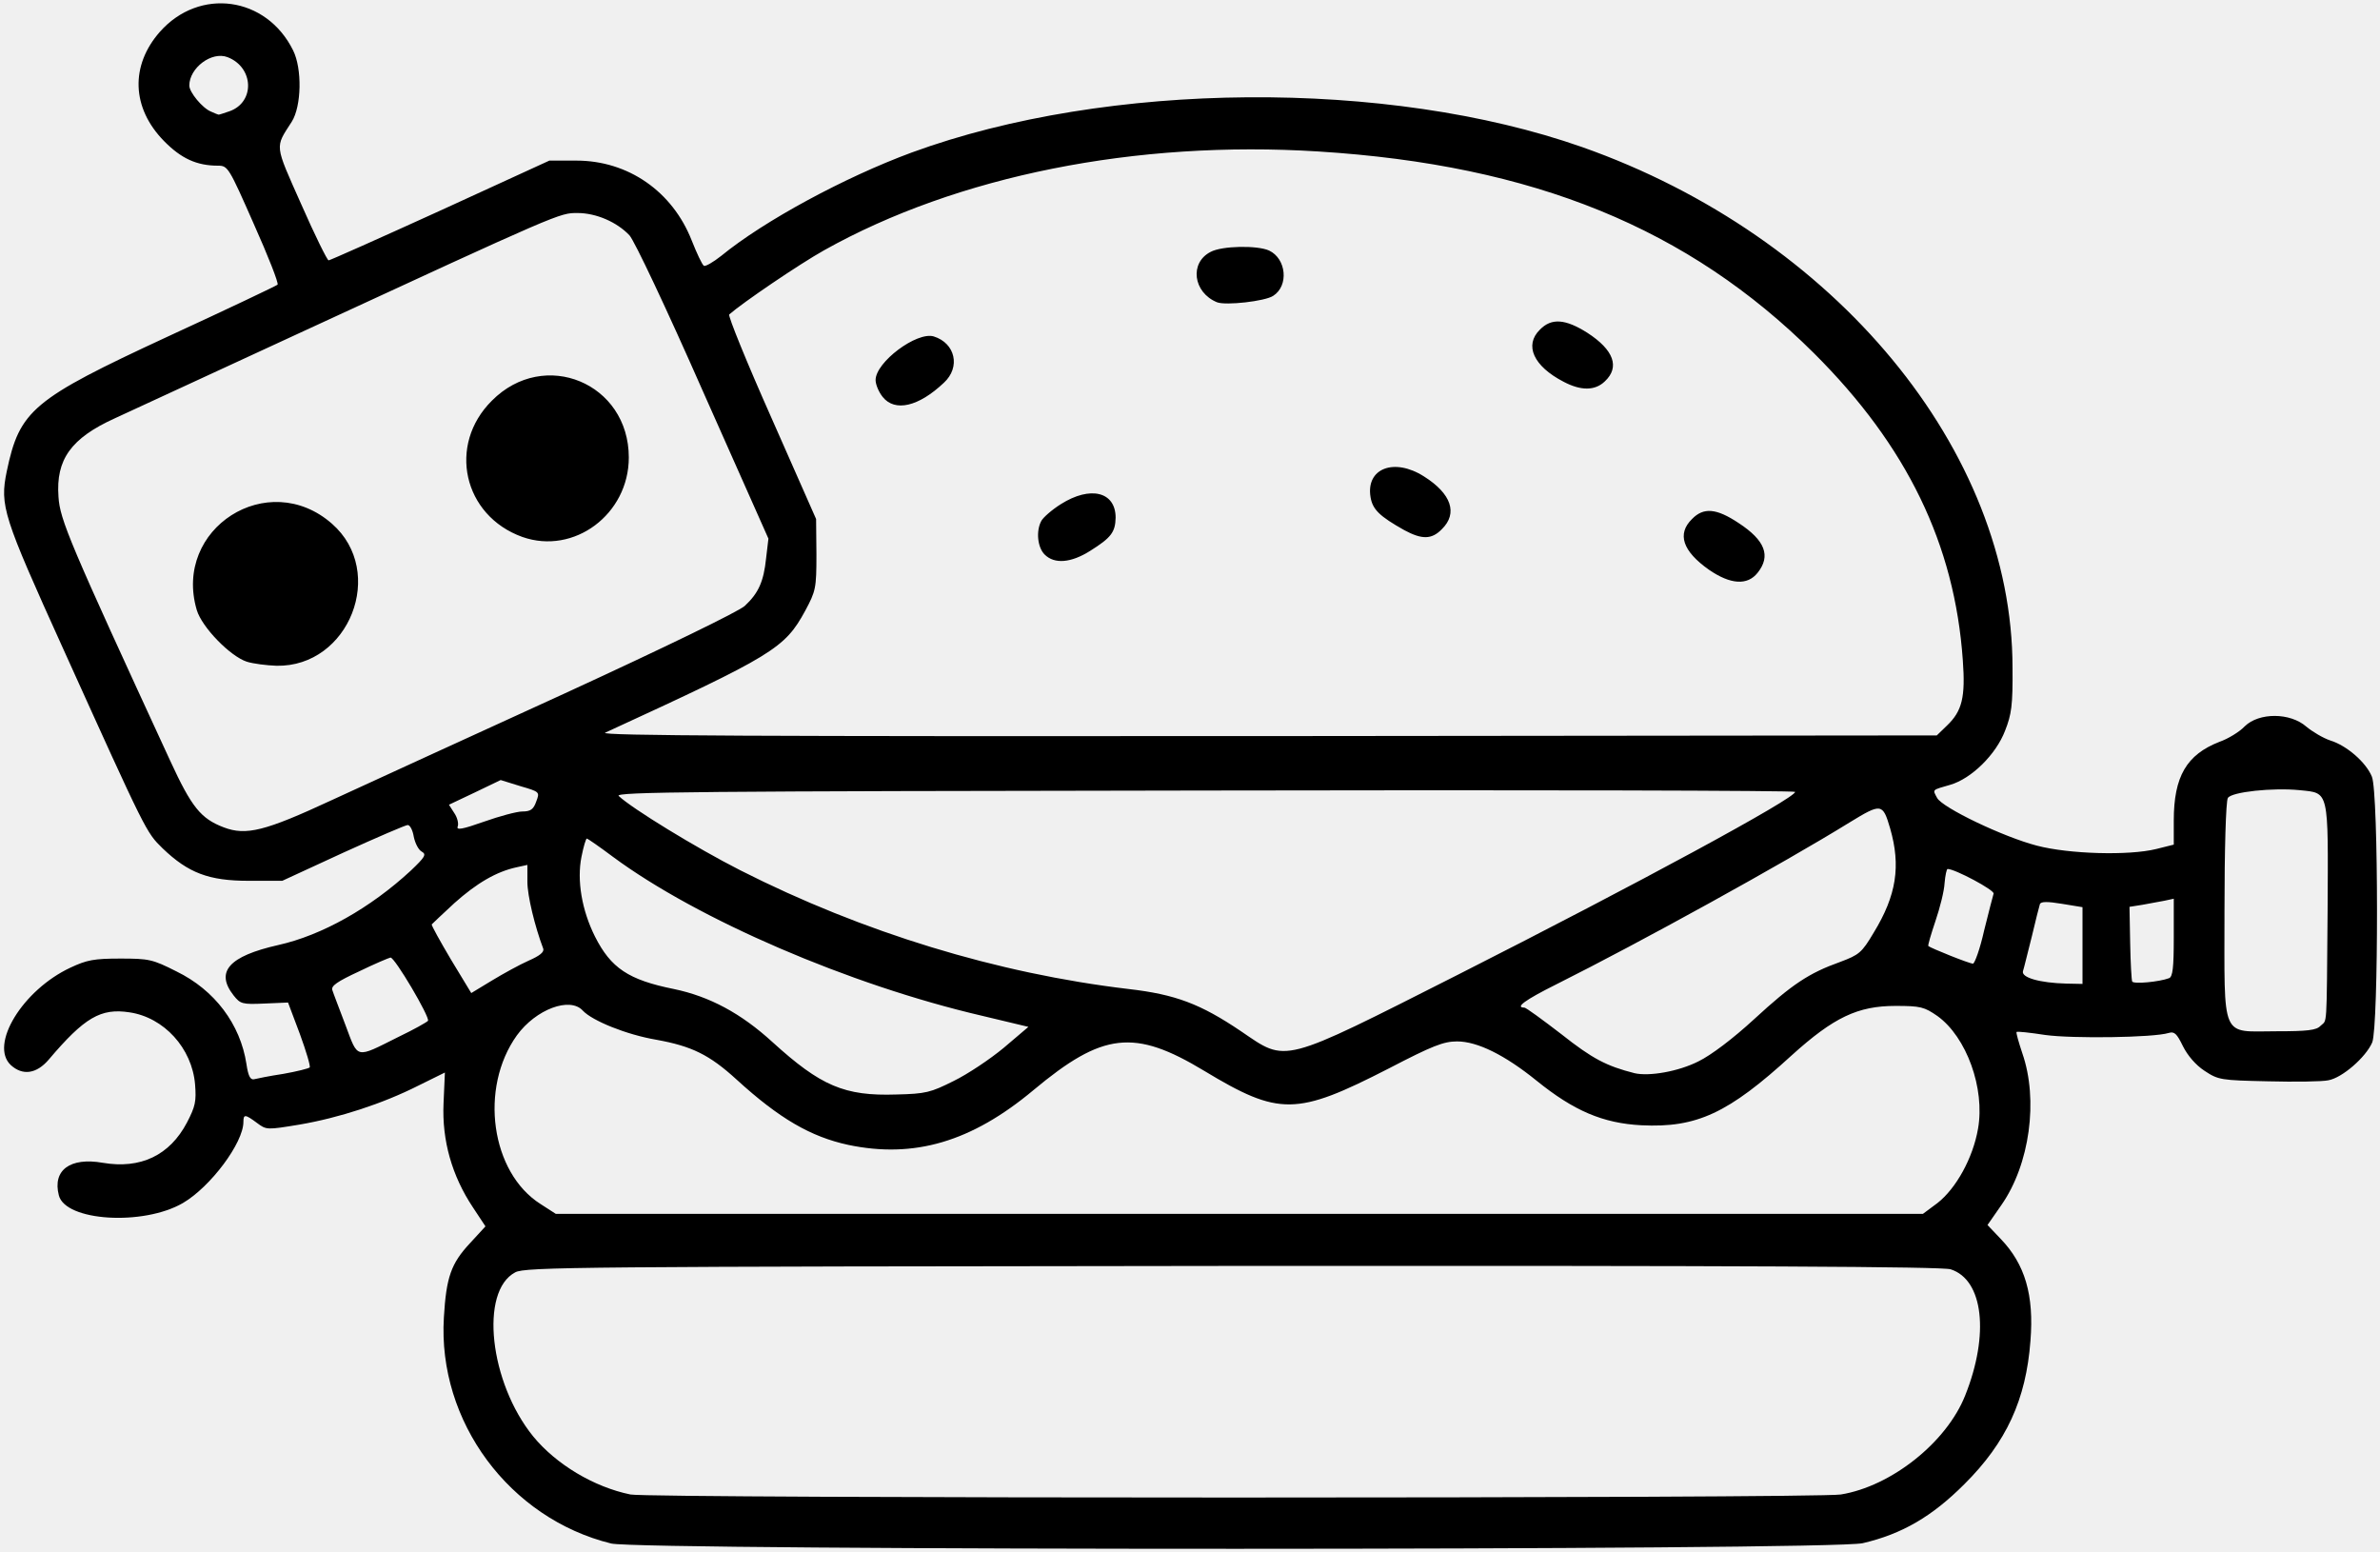
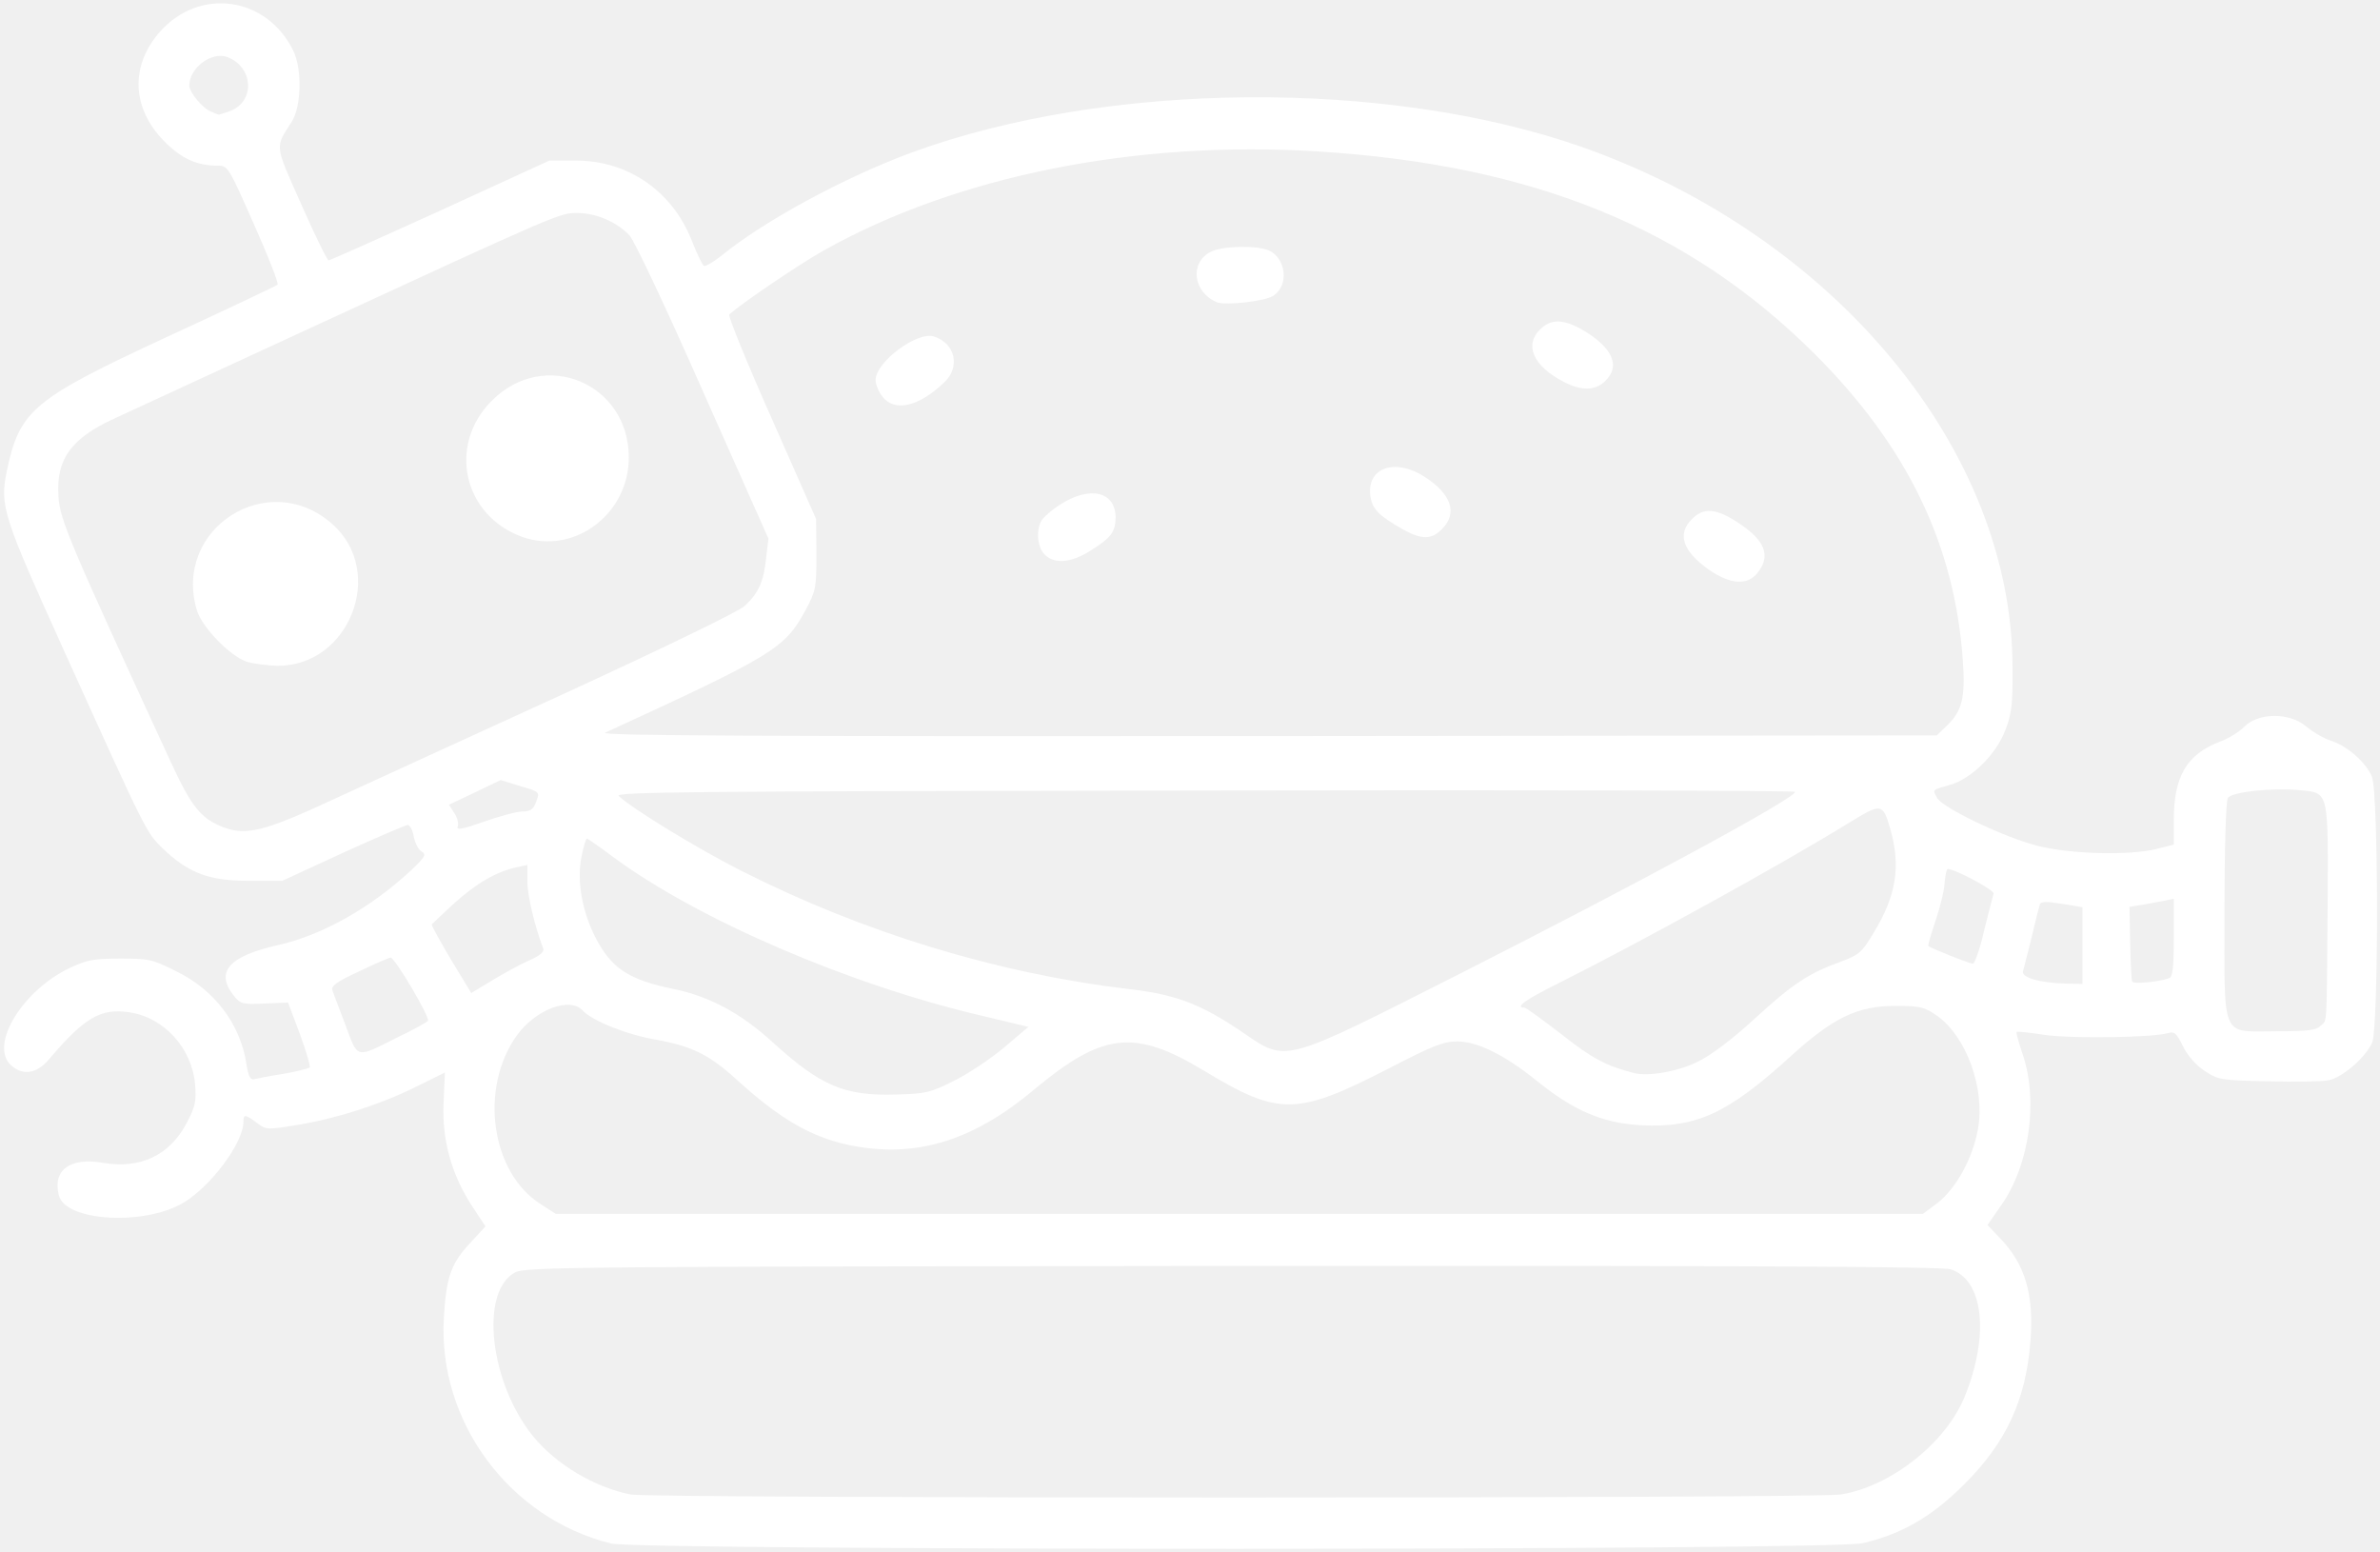
- <svg xmlns="http://www.w3.org/2000/svg" viewBox="0 0 704 459" fill="currentColor" fill-rule="evenodd">
+ <svg xmlns="http://www.w3.org/2000/svg" viewBox="0 0 704 459" fill="#ffffff" fill-rule="evenodd">
  <path d="M180.8 456.5C150.7 449.1 129.4 420.4 131.3 389.6C132.0 377.8 133.4 373.7 139.0 367.7L143.6 362.7L139.9 357.1C133.7 347.8 130.7 337.3 131.2 326.3L131.6 317.2L123.7 321.1C113.2 326.4 100.3 330.6 88.6 332.6C78.9 334.2 78.8 334.2 76.0 332.1C72.5 329.5 72.0 329.5 72.0 331.8C72.0 338.0 62.3 351.0 54.1 355.8C42.4 362.6 19.3 361.2 17.4 353.5C15.5 346.1 20.7 342.2 30.4 343.9C41.6 345.8 50.2 341.7 55.3 332.0C57.8 327.2 58.1 325.7 57.7 320.7C56.8 310.0 48.5 300.9 38.3 299.4C29.8 298.1 25.0 300.9 14.4 313.4C10.8 317.6 6.7 318.2 3.2 315.0C-3.2 309.0 6.7 292.8 20.8 286.2C25.7 283.9 27.8 283.5 35.6 283.5C44.0 283.5 45.1 283.7 52.2 287.3C63.5 292.8 71.1 302.9 72.9 314.7C73.4 318.1 74.0 319.4 75.1 319.2C75.9 319.0 79.8 318.2 83.8 317.6C87.8 316.9 91.3 316.0 91.6 315.7C91.9 315.4 90.6 311.0 88.7 305.8L85.2 296.5L78.2 296.8C71.6 297.1 71.1 296.9 69.1 294.4C63.6 287.4 67.7 282.8 82.3 279.5C95.3 276.6 109.6 268.5 121.5 257.5C125.7 253.5 126.2 252.7 124.8 251.9C123.8 251.4 122.8 249.4 122.4 247.5C122.1 245.6 121.3 244.0 120.6 244.0C120.0 244.0 111.4 247.7 101.5 252.2L83.5 260.5L73.5 260.5C61.8 260.5 55.7 258.2 48.1 250.9C43.2 246.1 43.4 246.5 18.7 191.9C0.9 152.6 -0.1 149.6 2.0 139.4C5.8 121.3 9.6 118.1 49.5 99.6C67.1 91.5 81.8 84.5 82.1 84.2C82.5 83.8 79.3 75.7 75.1 66.3C67.7 49.5 67.4 49.0 64.5 49.0C58.2 49.0 53.6 46.9 48.5 41.7C38.9 31.9 38.5 19.4 47.3 9.4C59.0 -3.8 78.8 -1.1 86.7 14.9C89.4 20.3 89.2 31.4 86.3 36.0C81.3 43.8 81.1 42.4 89.1 60.4C93.1 69.5 96.8 77.0 97.2 77.0C97.6 77.0 112.4 70.4 130.2 62.3L162.5 47.5L170.5 47.5C185.8 47.5 198.9 56.6 204.6 71.1C206.1 74.9 207.7 78.3 208.2 78.6C208.6 78.9 210.9 77.6 213.3 75.7C226.0 65.3 249.9 52.4 269.7 45.1C327.6 23.9 410.5 23.3 468.0 43.5C542.9 69.9 595.3 133.3 595.3 197.5C595.4 208.6 595.0 211.3 593.1 216.1C590.4 223.2 583.1 230.3 576.9 232.1C571.4 233.7 571.6 233.4 573.0 236.0C574.6 238.9 592.5 247.5 602.5 250.1C612.0 252.6 629.7 253.1 637.8 251.1L643.0 249.8L643.0 242.7C643.0 229.6 646.8 223.2 656.5 219.4C659.1 218.5 662.5 216.4 664.0 214.8C668.2 210.7 677.4 210.7 682.2 214.9C684.0 216.4 687.2 218.3 689.3 219.0C694.2 220.5 699.9 225.5 701.6 229.7C703.6 234.4 703.6 303.6 701.7 308.3C699.8 312.7 692.8 318.8 688.7 319.5C686.9 319.9 678.8 320.0 670.9 319.8C656.9 319.5 656.2 319.4 652.1 316.7C649.5 315.0 647.1 312.2 645.7 309.4C643.9 305.7 643.2 305.0 641.5 305.5C637.0 306.9 613.0 307.2 605.0 306.1C600.5 305.4 596.7 305.0 596.5 305.2C596.3 305.4 597.1 308.2 598.2 311.5C603.0 325.3 600.4 344.4 592.0 356.4L587.9 362.3L591.8 366.4C599.0 373.9 601.7 383.0 600.6 396.6C599.3 413.9 593.5 426.6 581.0 439.0C571.5 448.5 562.6 453.7 551.0 456.4C541.7 458.6 189.8 458.6 180.8 456.5ZM544.5 442.0C559.4 439.6 575.8 426.6 581.3 412.7C588.5 394.7 586.7 378.5 577.0 375.4C574.5 374.6 516.7 374.3 364.5 374.4C171.2 374.6 155.3 374.7 152.4 376.3C141.8 381.9 144.8 408.9 157.7 424.8C164.5 433.1 175.7 439.8 186.5 442.0C192.4 443.2 537.2 443.2 544.5 442.0ZM573.1 355.8C578.6 351.5 583.6 342.5 585.1 333.8C587.2 321.9 581.7 306.7 573.1 300.5C569.2 297.8 568.1 297.5 560.7 297.5C549.5 297.5 542.4 300.9 530.0 312.1C511.2 329.3 501.9 333.6 485.5 332.8C474.1 332.2 465.5 328.5 454.5 319.6C445.1 312.0 437.0 308.0 431.0 308.0C427.0 308.0 423.7 309.3 410.8 316.0C383.5 330.0 378.4 330.1 356.2 316.7C335.5 304.2 326.2 305.3 305.7 322.4C287.4 337.7 270.4 342.7 250.9 338.6C239.8 336.2 230.5 330.8 217.9 319.3C209.8 311.9 204.6 309.4 194.1 307.5C185.3 306.0 175.2 301.9 172.4 298.9C168.6 294.7 158.5 298.5 152.9 306.2C141.7 321.8 145.2 346.8 159.9 356.1L164.4 359.0L366.6 359.0L568.8 359.0L573.1 355.8ZM282.1 319.7C286.2 317.7 292.8 313.3 296.9 309.9L304.2 303.7L290.4 300.4C251.3 291.3 206.3 271.9 181.3 253.4C177.3 250.4 173.8 248.0 173.6 248.0C173.3 248.0 172.6 250.4 172.0 253.4C170.6 260.4 172.1 269.2 176.0 277.0C180.7 286.3 185.9 289.8 199.3 292.5C209.9 294.7 219.2 299.7 228.5 308.2C242.8 321.2 249.8 324.2 265.1 323.7C273.9 323.5 275.3 323.1 282.1 319.7ZM502.4 313.9C506.1 312.1 512.6 307.2 518.9 301.4C530.2 291.0 535.1 287.8 544.3 284.5C549.9 282.4 550.7 281.8 554.2 275.9C561.0 264.8 562.3 256.1 559.1 245.0C556.9 237.5 556.5 237.5 547.0 243.3C527.6 255.3 485.2 278.7 460.2 291.2C451.2 295.7 448.0 298.0 450.9 298.0C451.4 298.0 456.3 301.6 461.9 305.9C471.0 313.1 475.2 315.3 483.5 317.4C487.8 318.4 496.5 316.9 502.4 313.9ZM117.8 306.7C122.4 304.5 126.3 302.3 126.6 301.9C127.2 300.8 116.7 283.0 115.5 283.2C115.0 283.3 110.7 285.1 106.2 287.3C99.7 290.3 97.9 291.6 98.3 292.8C98.6 293.8 100.4 298.4 102.2 303.2C106.0 313.3 105.0 313.1 117.8 306.7ZM431.4 288.2C484.7 261.2 531.0 236.1 531.0 234.2C531.0 233.8 452.4 233.6 356.3 233.8C205.5 234.0 181.8 234.2 183.0 235.4C186.9 239.1 206.0 250.8 219.0 257.4C255.3 275.8 295.0 287.9 333.8 292.5C347.7 294.1 355.1 296.9 367.1 305.0C380.8 314.3 378.4 315.0 431.4 288.2ZM686.4 303.4C688.4 301.4 688.2 305.4 688.5 269.5C688.7 233.3 689.0 234.6 680.3 233.7C672.3 232.9 660.1 234.2 659.0 236.0C658.4 236.9 658.0 251.7 658.0 269.2C658.0 308.1 656.7 305.0 673.4 305.0C682.5 305.0 685.2 304.7 686.4 303.4ZM156.4 284.1C159.6 282.7 161.0 281.6 160.7 280.6C158.2 274.0 156.0 264.9 156.0 260.8L156.0 255.8L152.8 256.5C146.8 257.8 141.0 261.2 134.4 267.1C130.9 270.3 127.9 273.2 127.7 273.4C127.6 273.7 130.2 278.4 133.4 283.8L139.4 293.7L145.5 290.0C148.8 288.0 153.7 285.3 156.4 284.1ZM616.0 279.6L616.0 268.3L609.9 267.3C605.6 266.6 603.7 266.6 603.4 267.4C603.2 268.0 602.1 272.3 601.0 277.0C599.8 281.7 598.7 286.3 598.4 287.2C597.8 289.1 603.3 290.7 611.2 290.9L616.0 291.0L616.0 279.6ZM641.6 289.3C642.7 288.9 643.0 286.1 643.0 277.3L643.0 265.8L640.2 266.4C638.7 266.7 635.8 267.2 633.7 267.6L629.9 268.2L630.1 278.9C630.2 284.7 630.5 289.9 630.7 290.3C631.2 291.1 638.7 290.4 641.6 289.3ZM586.9 275.2C588.2 269.9 589.5 265.0 589.7 264.3C590.1 263.3 578.3 257.0 576.1 257.0C575.8 257.0 575.4 258.9 575.2 261.2C575.1 263.5 573.8 268.6 572.5 272.4C571.2 276.3 570.2 279.6 570.4 279.8C571.1 280.4 582.5 285.0 583.6 285.0C584.1 285.0 585.7 280.6 586.9 275.2ZM98.0 236.7C108.2 232.0 139.2 217.8 167.0 205.1C196.8 191.4 218.6 180.8 220.3 179.2C224.4 175.4 225.9 171.9 226.6 165.2L227.3 159.3L208.0 115.9C196.9 90.7 187.7 71.3 186.2 69.6C182.5 65.7 176.4 63.0 170.8 63.0C165.5 63.0 166.1 62.7 87.5 99.0C62.2 110.7 38.1 121.8 34.0 123.7C21.0 129.6 16.5 135.9 17.3 146.9C17.7 153.7 20.6 160.5 50.3 224.9C56.7 238.8 59.4 242.1 66.2 244.7C72.8 247.2 78.4 245.8 98.0 236.7ZM154.5 240.0C156.9 240.0 157.8 239.4 158.6 237.1C159.7 234.2 159.7 234.2 153.9 232.5L148.1 230.7L140.4 234.4L132.8 238.0L134.4 240.5C135.3 241.8 135.7 243.6 135.4 244.4C134.9 245.6 136.7 245.3 143.2 243.0C147.7 241.4 152.9 240.0 154.5 240.0ZM575.9 214.6C580.4 210.3 581.4 206.2 580.6 195.3C578.2 161.0 564.1 131.9 536.6 104.5C499.4 67.5 453.7 48.8 390.0 44.8C336.0 41.4 283.1 52.0 243.8 74.0C236.3 78.2 219.7 89.5 215.7 93.0C215.3 93.4 220.9 107.2 228.2 123.6L241.4 153.5L241.5 164.0C241.5 174.0 241.3 174.8 238.2 180.6C232.1 191.8 228.8 193.8 179.0 216.7C177.1 217.6 224.7 217.8 374.7 217.7L572.9 217.5L575.9 214.6ZM73.0 195.7C68.1 194.1 59.7 185.5 58.2 180.4C51.1 156.3 79.3 138.3 98.2 154.9C114.4 169.1 103.3 197.3 81.8 196.9C78.9 196.8 74.9 196.3 73.0 195.7ZM505.5 168.5C497.7 163.0 496.0 157.9 500.5 153.5C503.9 150.0 507.7 150.3 514.3 154.7C522.1 159.8 523.9 164.4 519.9 169.4C516.9 173.2 511.9 172.9 505.5 168.5ZM309.0 164.0C306.9 161.9 306.4 157.1 308.0 154.1C308.5 153.1 311.1 150.8 313.8 149.1C322.5 143.6 330.0 145.4 330.0 153.1C329.9 157.4 328.7 159.0 322.5 162.9C316.8 166.5 311.9 166.9 309.0 164.0ZM154.5 158.8C137.0 152.5 132.3 131.6 145.5 118.5C161.0 102.9 186.0 113.3 186.0 135.3C186.0 152.1 169.8 164.2 154.5 158.8ZM415.4 156.8C408.1 152.7 406.0 150.7 405.4 147.0C404.0 138.5 412.4 135.3 421.2 140.9C429.3 146.0 431.3 151.8 426.5 156.5C423.5 159.6 420.6 159.6 415.4 156.8ZM261.1 117.4C259.9 115.9 259.0 113.7 259.0 112.4C259.0 107.1 271.2 98.0 276.2 99.5C282.6 101.5 284.2 108.6 279.2 113.2C271.7 120.3 264.7 121.9 261.1 117.4ZM462.5 112.9C453.6 108.3 450.8 102.1 455.5 97.5C458.9 94.0 463.0 94.3 469.5 98.4C477.4 103.5 479.2 108.6 474.7 112.8C471.8 115.6 467.6 115.6 462.5 112.9ZM360.0 89.4C352.9 86.5 351.8 77.7 358.1 74.5C361.4 72.7 371.9 72.5 375.4 74.1C380.5 76.5 381.3 84.5 376.6 87.5C374.2 89.1 362.6 90.4 360.0 89.4ZM67.9 32.9C75.5 30.2 75.1 19.9 67.3 16.9C62.6 15.1 56.0 20.1 56.0 25.3C56.0 27.3 59.9 32.0 62.4 33.0C63.5 33.5 64.5 33.9 64.6 33.9C64.7 34.0 66.1 33.5 67.9 32.9Z" />
</svg>
